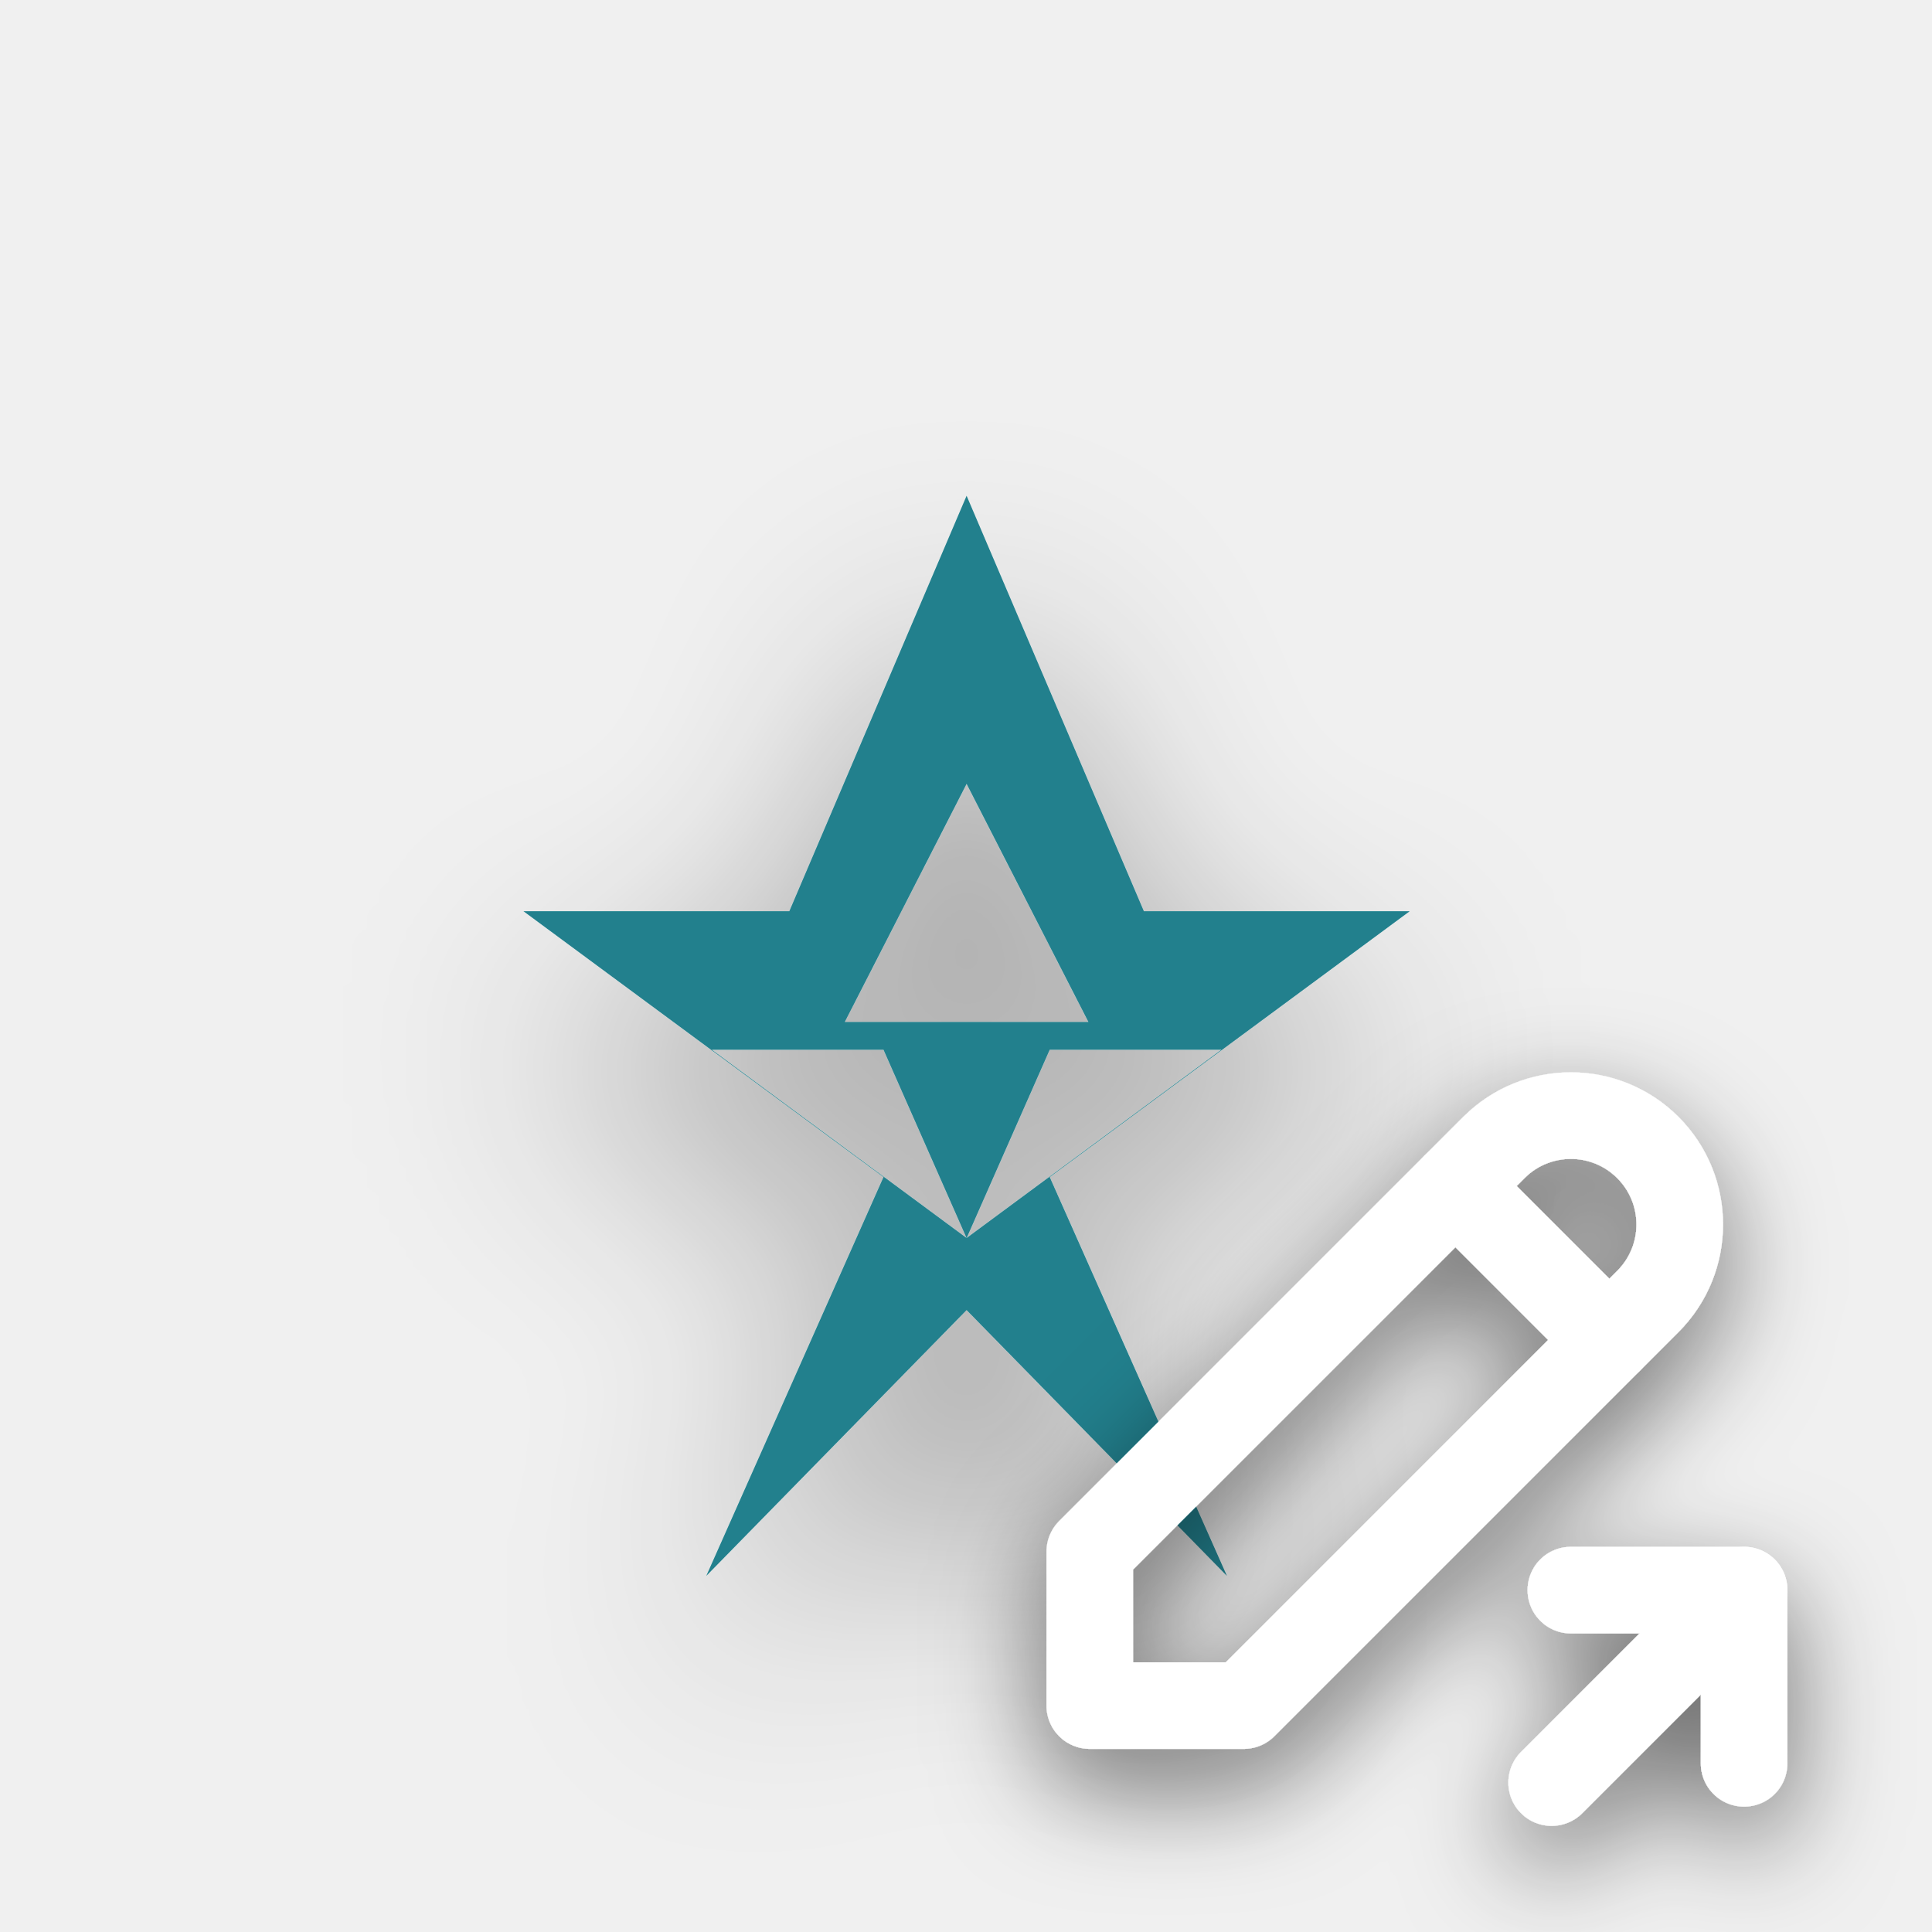
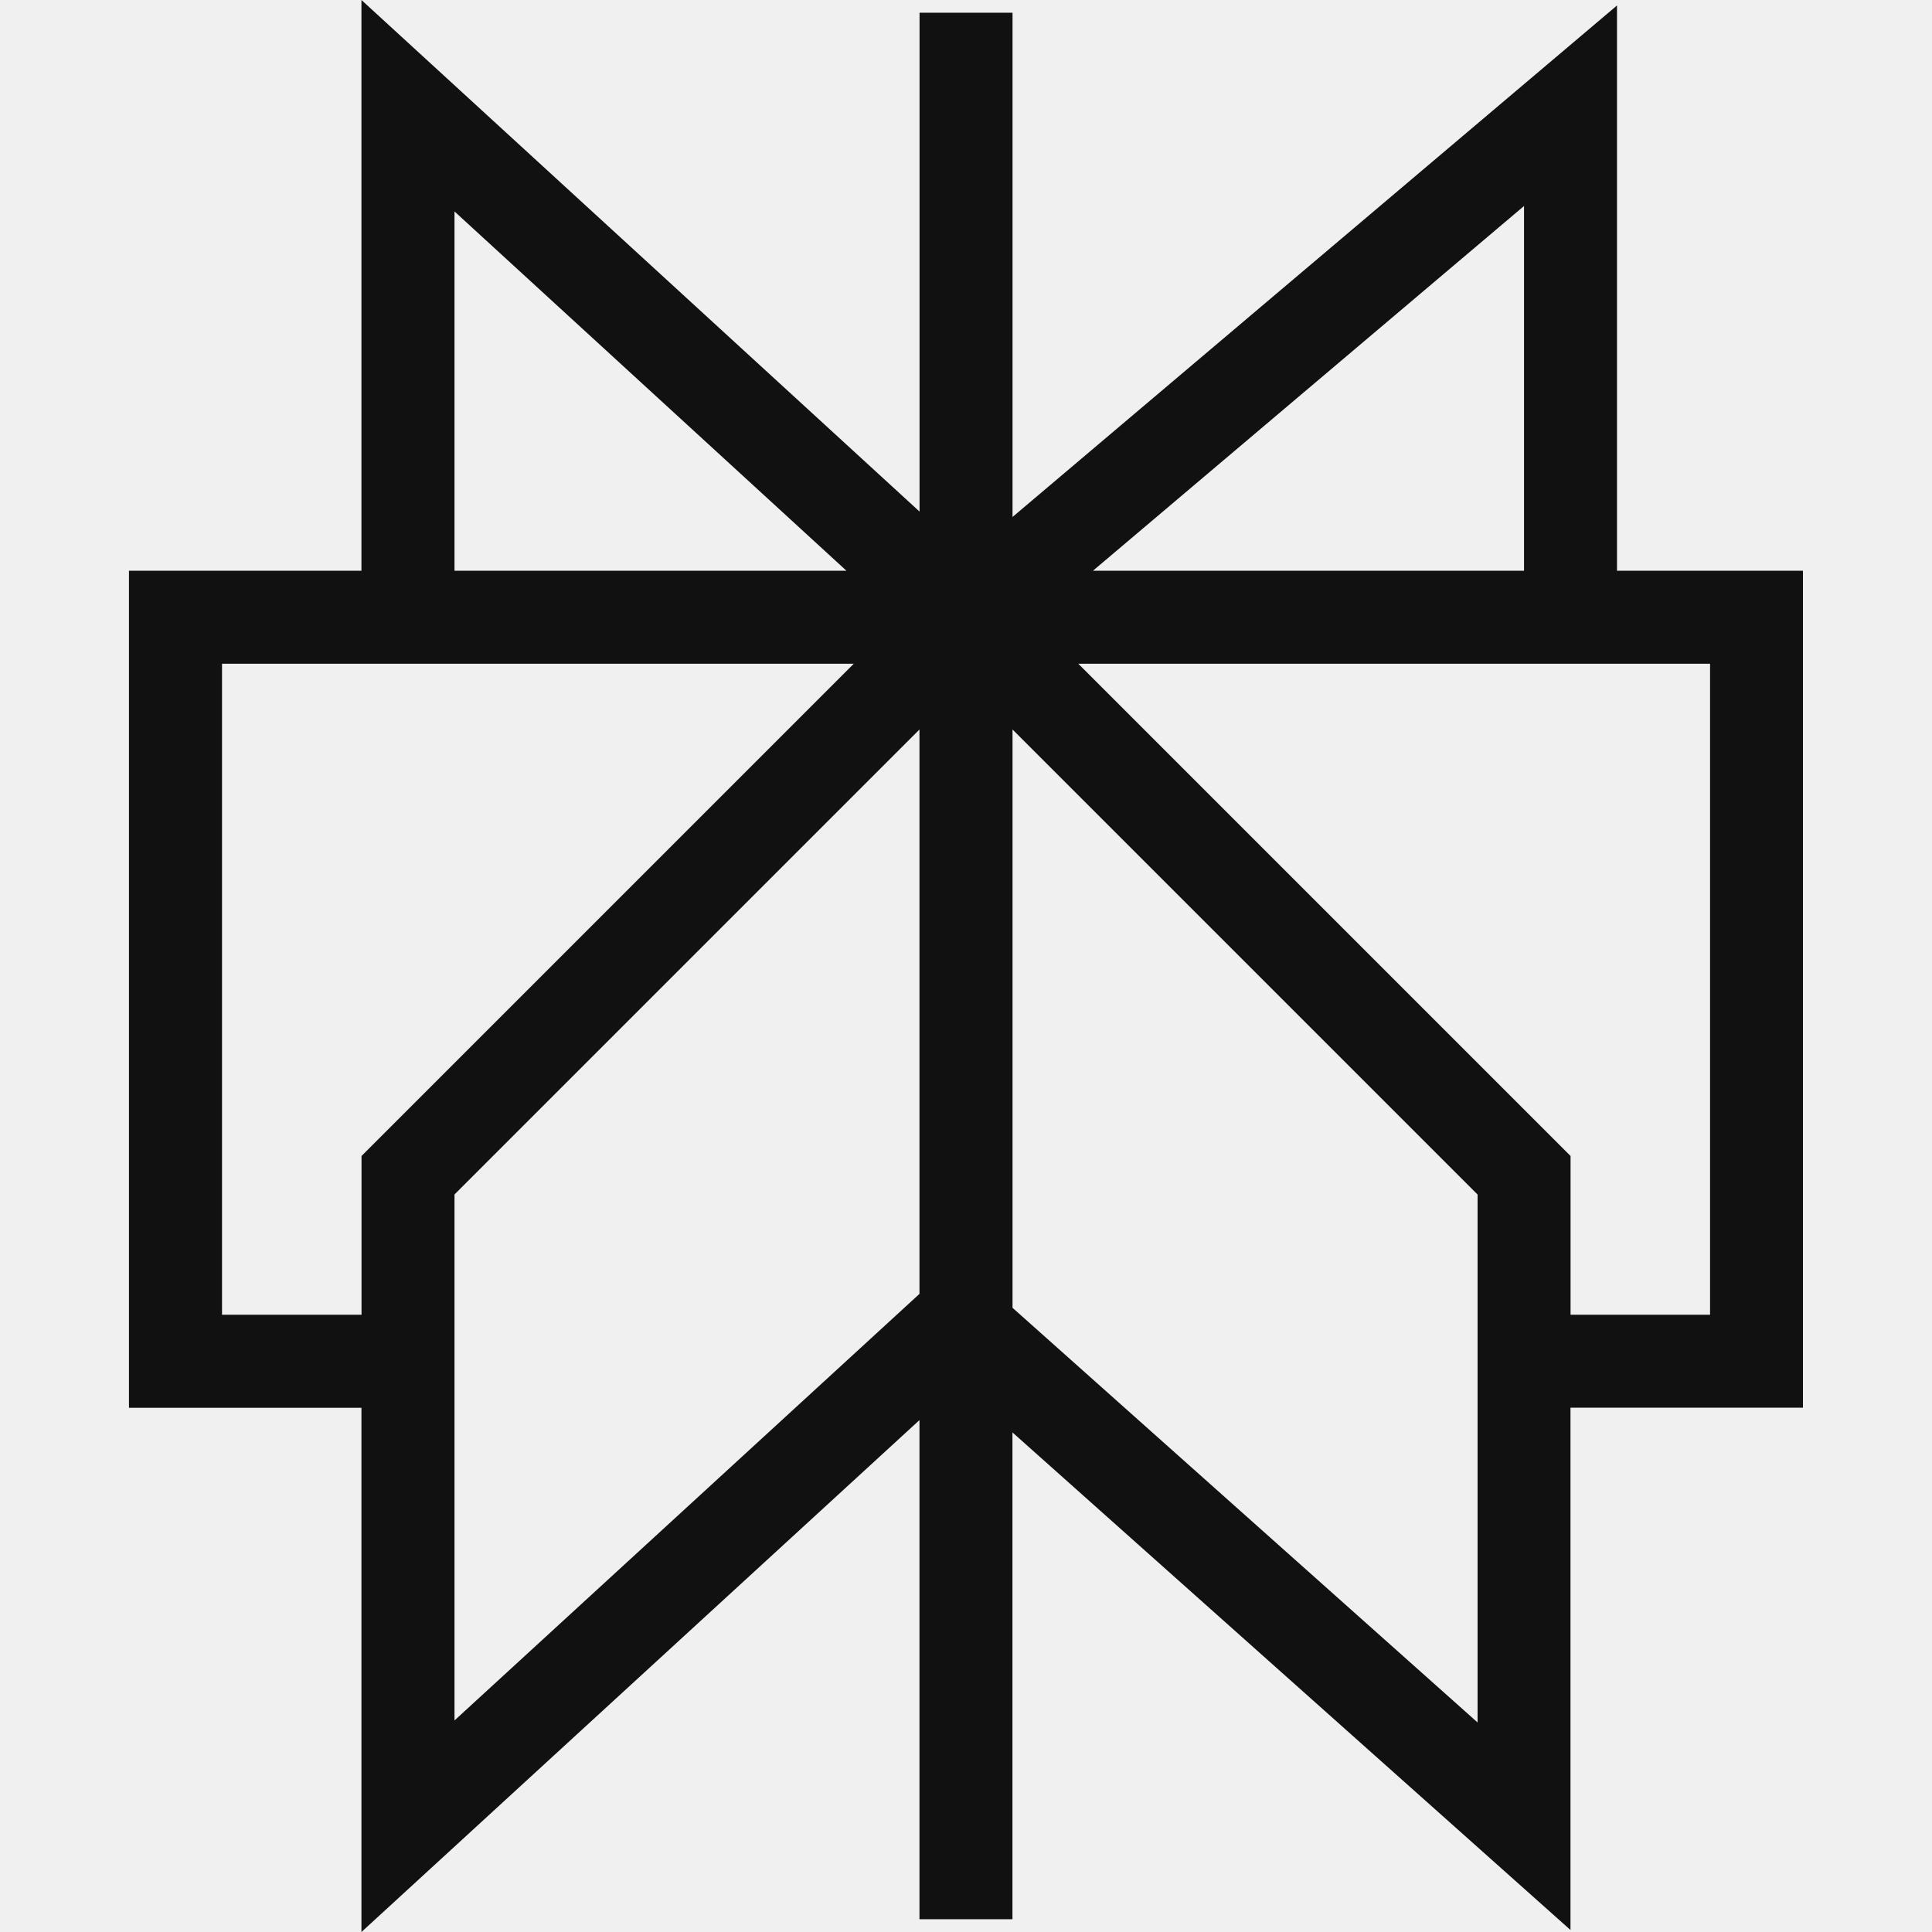
- <svg xmlns="http://www.w3.org/2000/svg" width="128" height="128" viewBox="0 0 128 128">
-   <defs>
-     <filter id="markGlow" x="-40%" y="-40%" width="180%" height="180%">
-       <feDropShadow dx="0" dy="0" stdDeviation="3.5" flood-color="#FFFFFF" flood-opacity="0.55" />
-       <feDropShadow dx="0" dy="2" stdDeviation="2.2" flood-color="#000000" flood-opacity="0.45" />
-     </filter>
-     <filter id="sticker" x="-40%" y="-40%" width="180%" height="180%">
-       <feDropShadow dx="0" dy="0" stdDeviation="2.4" flood-color="#FFFFFF" flood-opacity="0.9" />
-       <feDropShadow dx="0" dy="1" stdDeviation="1.4" flood-color="#000000" flood-opacity="0.55" />
-     </filter>
-   </defs>
-   <g transform="translate(20,20) scale(3.67)" fill="#20808d" filter="url(#markGlow)">
-     <path d="M12 3.5 8.8 11H4l6.5 4.8L7.3 23 12 18.2 16.7 23l-3.2-7.2L20 11h-4.8L12 3.5Zm0 5.2 2.2 4.3h-4.4L12 8.7Zm-4.6 4.8h3.1l1.5 3.4-2.3-1.7-2.3-1.7Zm9.2 0-2.3 1.7-2.3 1.7 1.5-3.4h3.1Z" />
-   </g>
-   <g transform="translate(62,62) scale(2.55)" fill="none" stroke="#FFFFFF" stroke-width="2.25" stroke-linecap="round" stroke-linejoin="round" filter="url(#sticker)">
-     <path d="M4 20h4l10.5-10.5a2.828 2.828 0 1 0-4-4L4 16v4" />
-     <path d="M13.5 6.5l4 4" />
-     <path d="M16 22l5-5" />
-     <path d="M21 21.5V17h-4.5" />
-   </g>
+ <svg xmlns="http://www.w3.org/2000/svg" viewBox="0 0 24 24">
+   <path fill="#111111" d="M22.398 7.09h-2.311V.068l-7.509 6.354V.158h-1.155v6.197L4.49 0v7.09H1.602v10.398h2.888V24l6.932-6.359v6.2h1.155v-6.047l6.932 6.181v-6.488h2.888V7.09zm-3.466-4.531v4.531h-5.355l5.355-4.531zm-13.286.068 4.869 4.463H5.646V2.626zM2.758 16.332V8.245h7.848l-6.115 6.115v1.972H2.758zm2.888 5.04v-3.885h0v-2.649l5.776-5.776v7.011l-5.776 5.299zm12.709.025-5.777-5.151V9.062l5.777 5.777v6.559zm2.888-5.065h-1.733v-1.972L13.395 8.245h7.848v8.087z" />
</svg>
